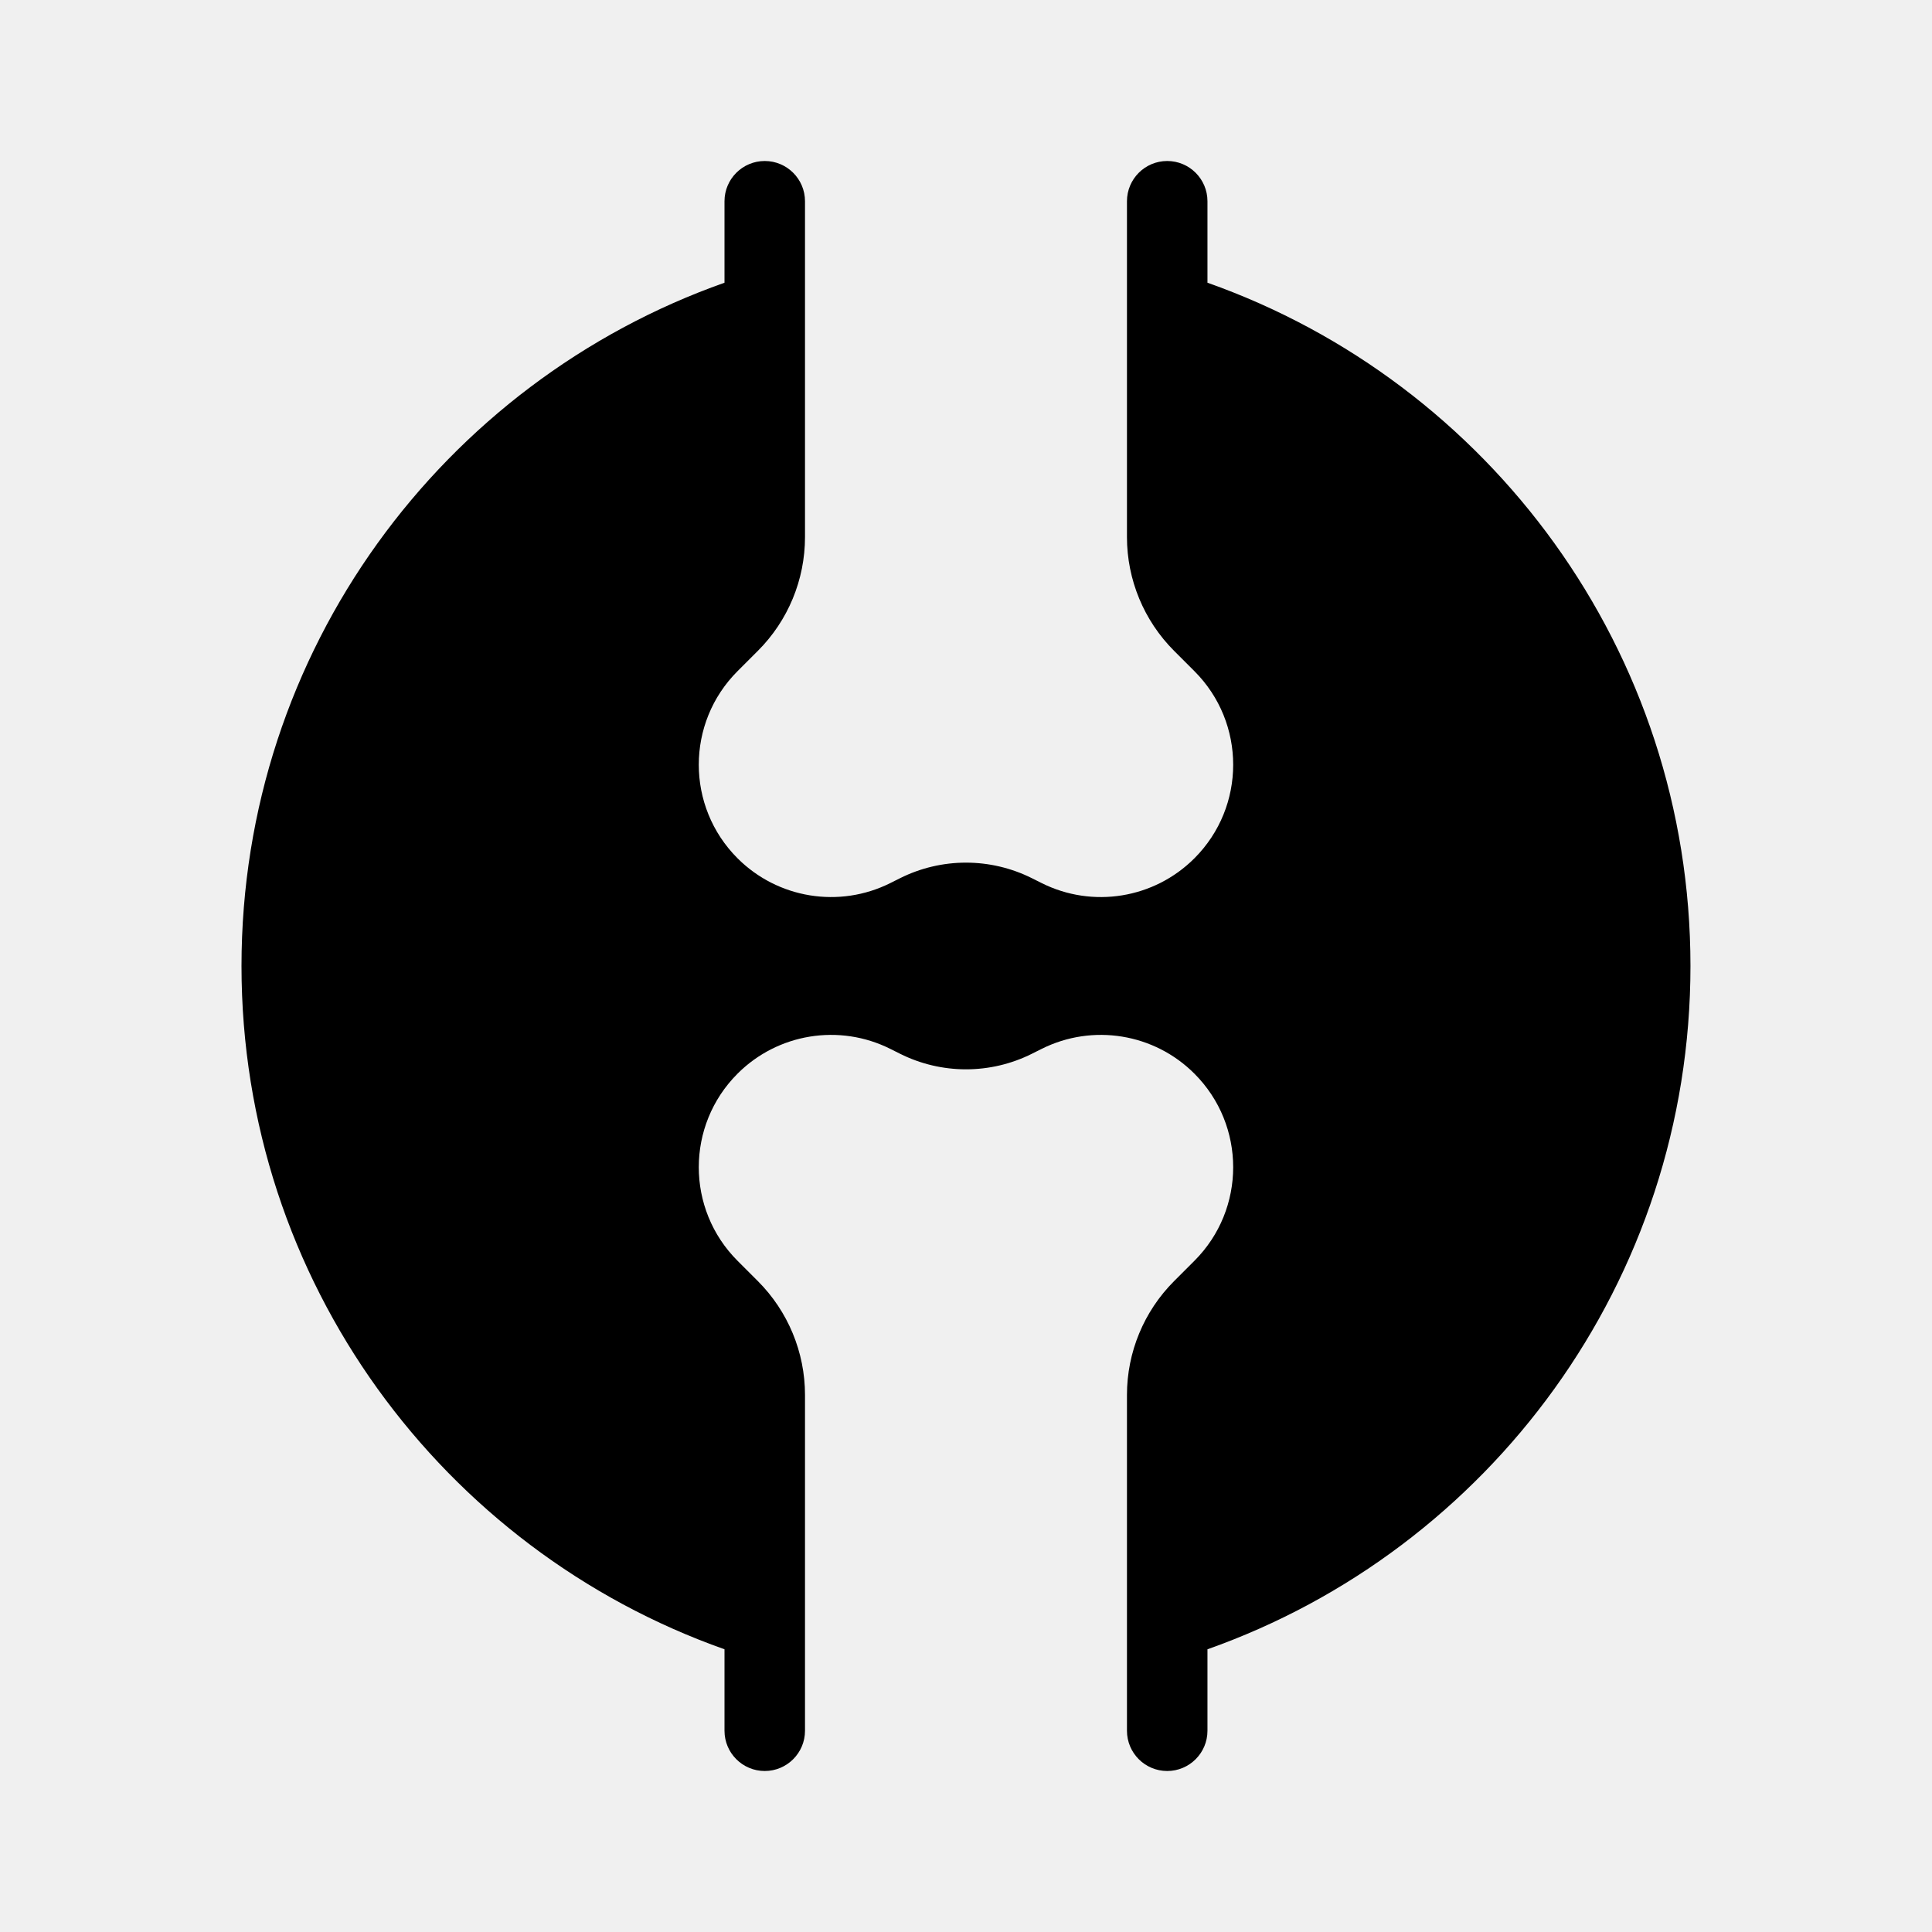
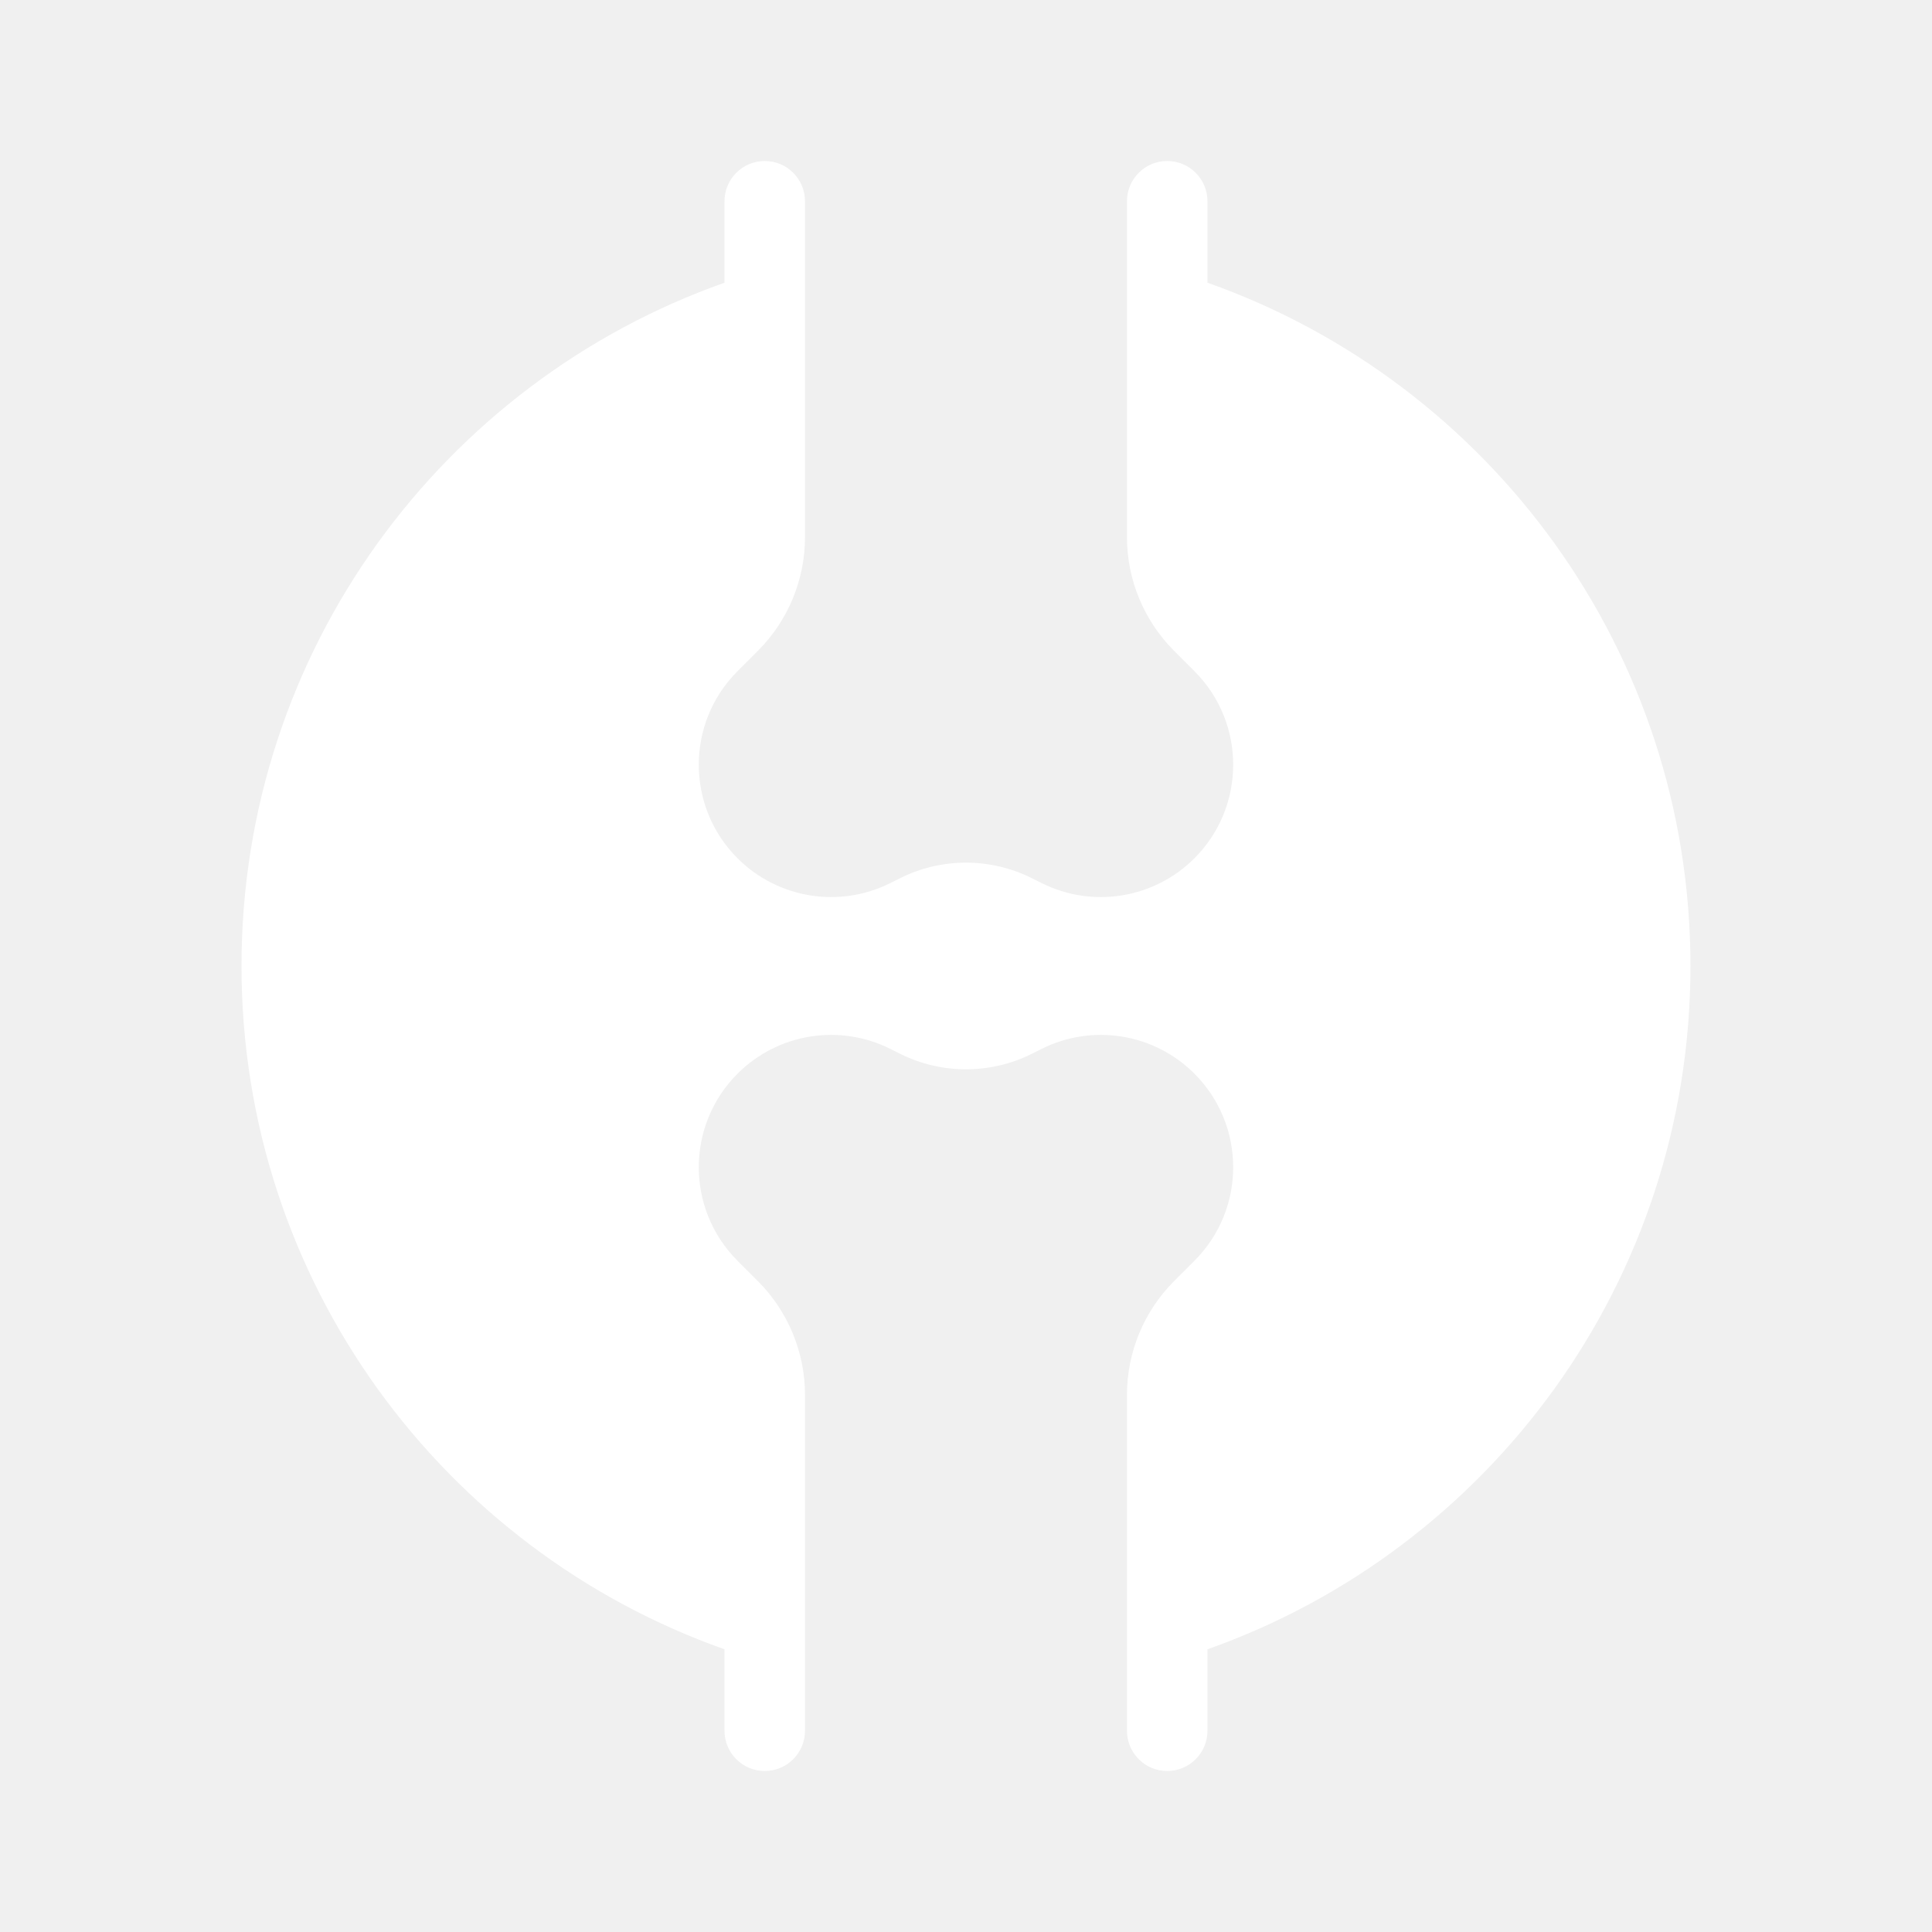
- <svg xmlns="http://www.w3.org/2000/svg" fill="none" height="512" viewBox="0 0 48 48" width="512" class="attachment-full replaced-svg">
-   <path clip-rule="evenodd" d="m19 4c.552 0 1 .448 1 1v8.343c0 1.061-.421 2.078-1.172 2.828l-.504.504c-1.284 1.284-1.284 3.365 0 4.649 1 1 2.529 1.249 3.795.616l.242-.121c1.031-.516 2.245-.516 3.277 0l.242.121c1.266.633 2.794.385 3.795-.616 1.284-1.284 1.284-3.365 0-4.649l-.504-.504c-.75-.75-1.172-1.768-1.172-2.828v-8.343c0-.552.448-1 1-1s1 .448 1 1v2.024c6.991 2.471 12 9.138 12 16.976s-5.009 14.505-12 16.976v2.024c0 .552-.448 1-1 1s-1-.448-1-1v-8.343c0-1.061.421-2.078 1.172-2.829l.504-.504c1.284-1.284 1.284-3.365 0-4.649-1-1.001-2.529-1.249-3.795-.616l-.242.121c-1.031.516-2.245.516-3.277 0l-.242-.121c-1.266-.633-2.794-.385-3.795.616-1.284 1.284-1.284 3.365 0 4.649l.504.504c.75.75 1.172 1.768 1.172 2.829v8.343c0 .552-.448 1-1 1s-1-.448-1-1v-2.024c-6.991-2.471-12-9.139-12-16.976s5.009-14.505 12-16.976v-2.024c0-.552.448-1 1-1z" fill="rgb(0,0,0)" fill-rule="evenodd" />
+ <svg xmlns="http://www.w3.org/2000/svg" fill="white" height="512" viewBox="0 0 48 48" width="512" class="attachment-full replaced-svg">
+   <path clip-rule="evenodd" d="m19 4c.552 0 1 .448 1 1v8.343c0 1.061-.421 2.078-1.172 2.828l-.504.504c-1.284 1.284-1.284 3.365 0 4.649 1 1 2.529 1.249 3.795.616l.242-.121c1.031-.516 2.245-.516 3.277 0l.242.121c1.266.633 2.794.385 3.795-.616 1.284-1.284 1.284-3.365 0-4.649l-.504-.504c-.75-.75-1.172-1.768-1.172-2.828v-8.343c0-.552.448-1 1-1s1 .448 1 1v2.024c6.991 2.471 12 9.138 12 16.976s-5.009 14.505-12 16.976v2.024c0 .552-.448 1-1 1s-1-.448-1-1v-8.343c0-1.061.421-2.078 1.172-2.829l.504-.504c1.284-1.284 1.284-3.365 0-4.649-1-1.001-2.529-1.249-3.795-.616l-.242.121c-1.031.516-2.245.516-3.277 0l-.242-.121c-1.266-.633-2.794-.385-3.795.616-1.284 1.284-1.284 3.365 0 4.649l.504.504c.75.75 1.172 1.768 1.172 2.829v8.343c0 .552-.448 1-1 1s-1-.448-1-1v-2.024c-6.991-2.471-12-9.139-12-16.976s5.009-14.505 12-16.976v-2.024c0-.552.448-1 1-1z" />
</svg>
